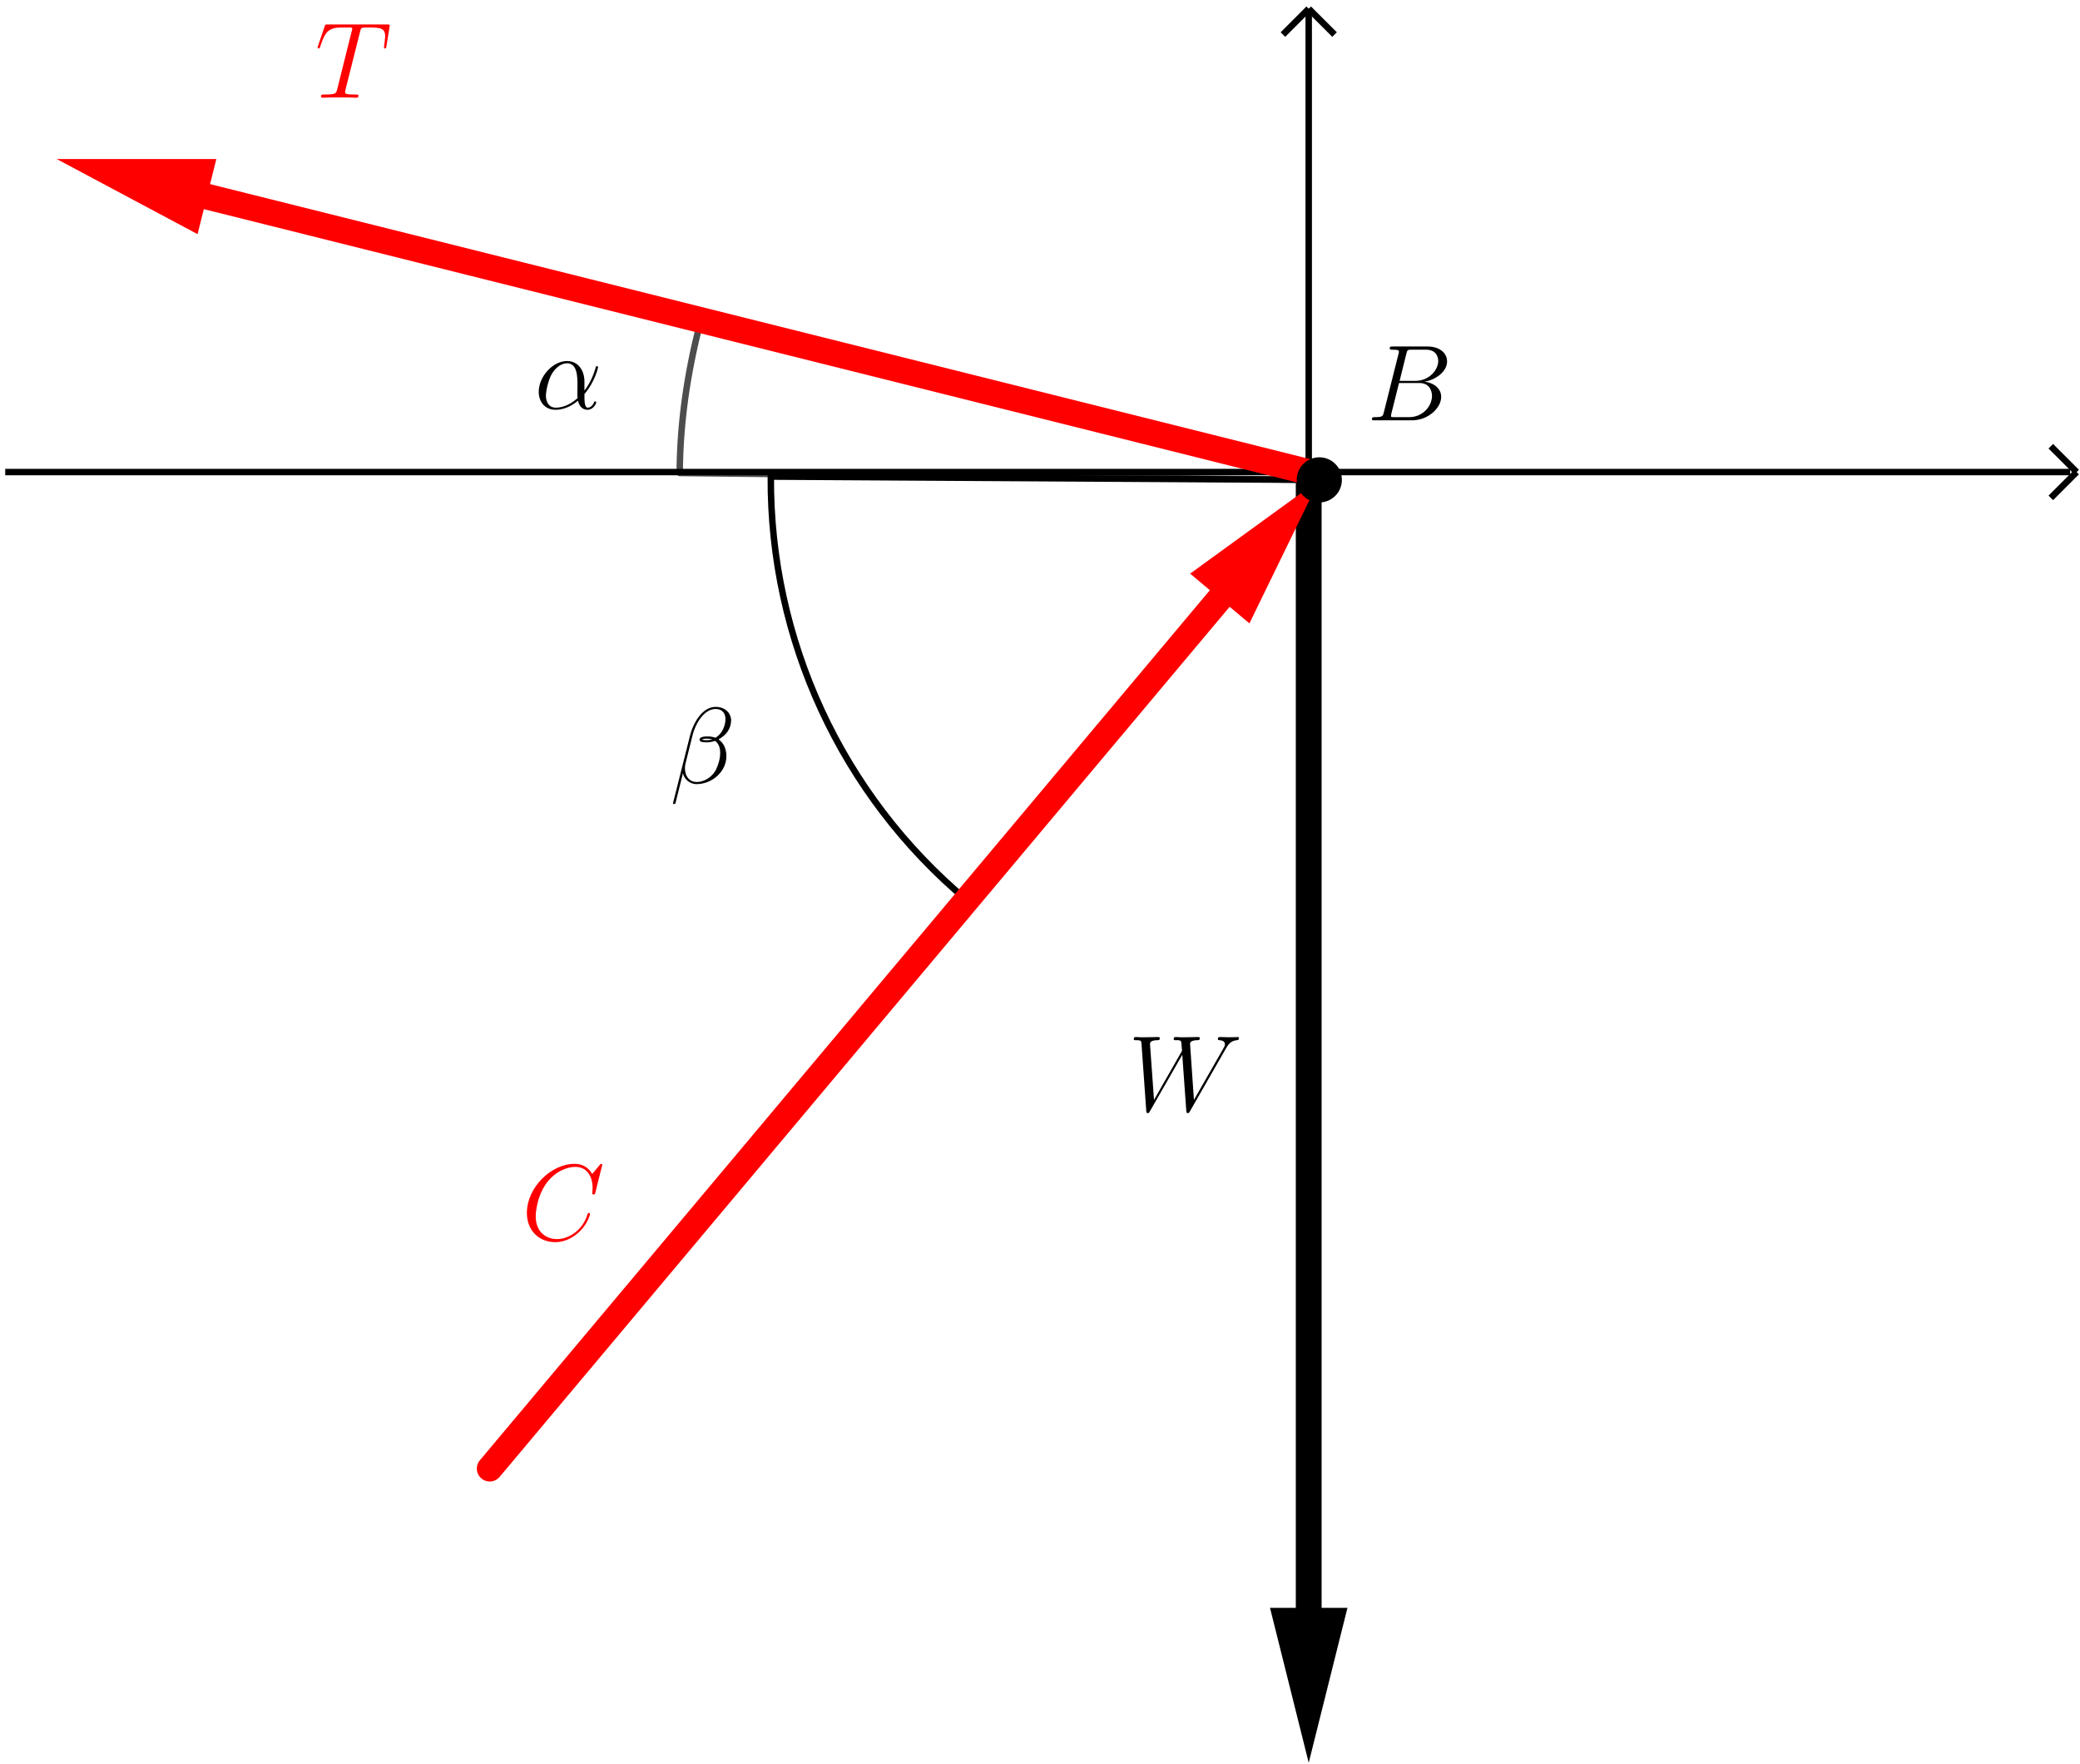
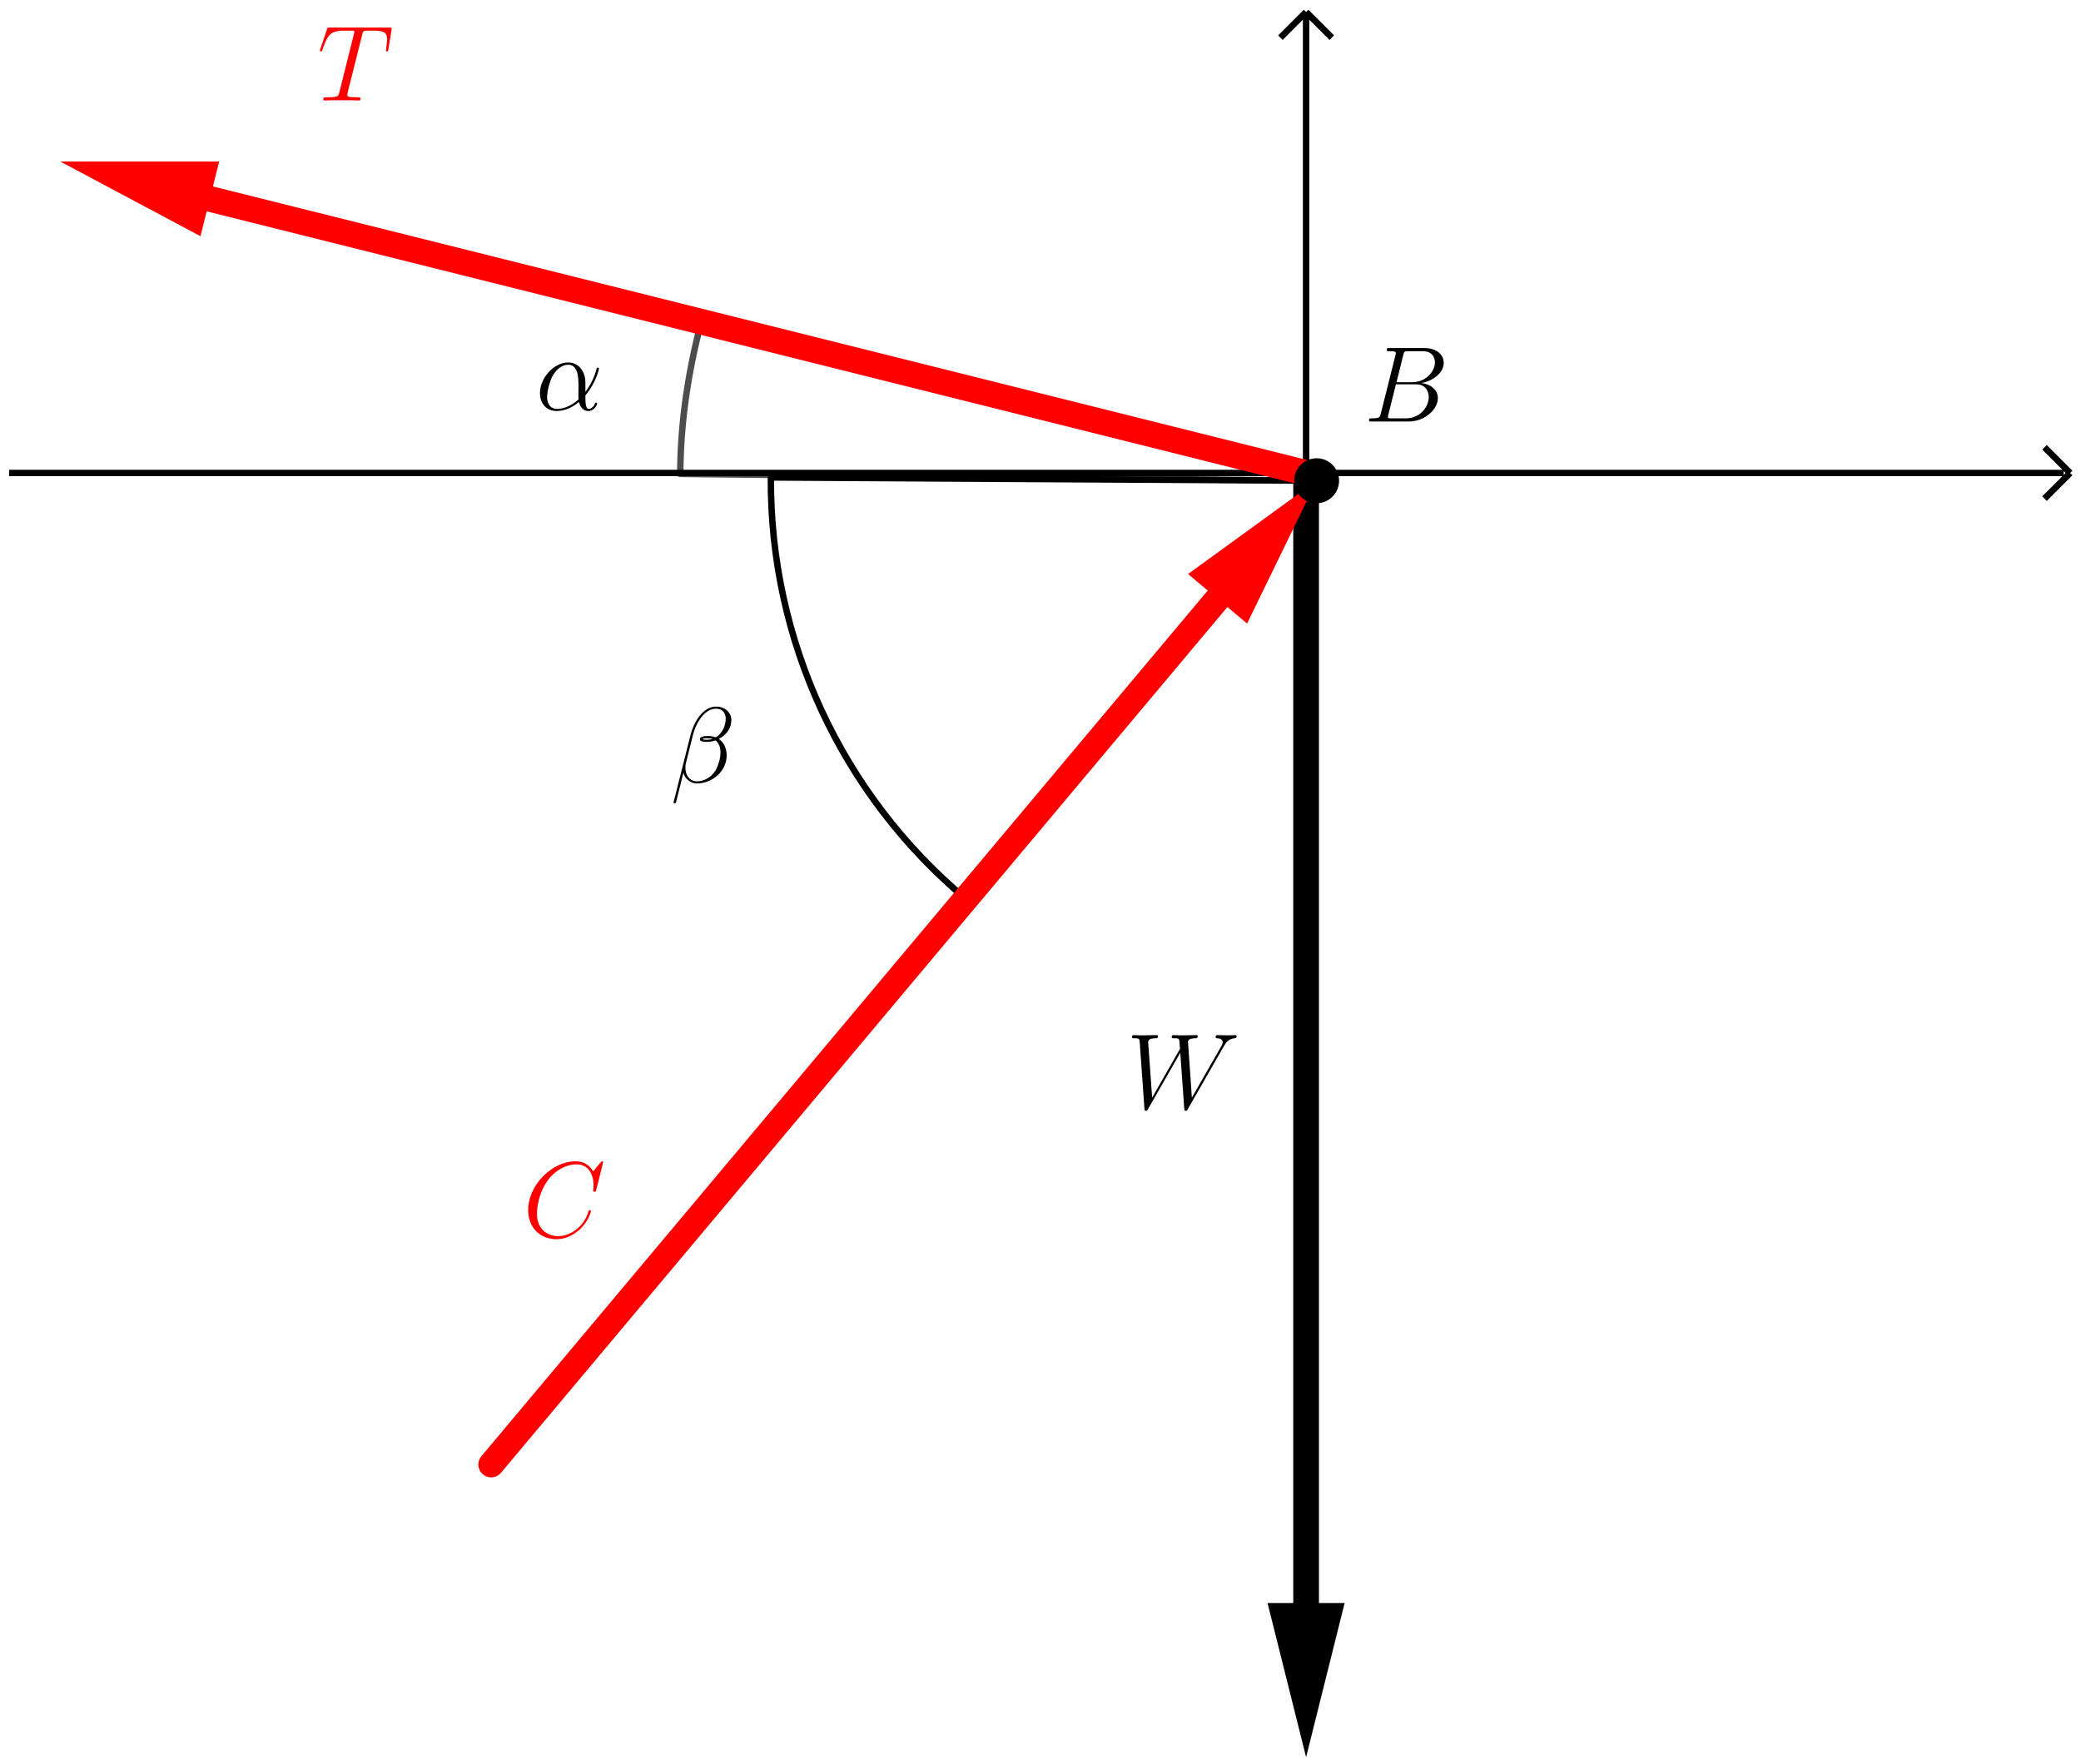
- <svg xmlns="http://www.w3.org/2000/svg" xmlns:xlink="http://www.w3.org/1999/xlink" width="276pt" height="234pt" viewBox="0 0 276 234" version="1.1">
+ <svg xmlns="http://www.w3.org/2000/svg" xmlns:xlink="http://www.w3.org/1999/xlink" width="277.52pt" height="235.139pt" viewBox="0 0 277.52 235.139" version="1.1">
  <defs>
    <g>
      <symbol overflow="visible" id="glyph0-0">
        <path style="stroke:none;" d="" />
      </symbol>
      <symbol overflow="visible" id="glyph0-1">
        <path style="stroke:none;" d="M 6.641 -3.625 C 6.641 -5.016 5.859 -6.328 4.328 -6.328 C 2.453 -6.328 0.578 -4.281 0.578 -2.234 C 0.578 -0.984 1.344 0.141 2.812 0.141 C 3.703 0.141 4.766 -0.203 5.781 -1.062 C 5.984 -0.266 6.422 0.141 7.047 0.141 C 7.812 0.141 8.203 -0.656 8.203 -0.844 C 8.203 -0.969 8.109 -0.969 8.062 -0.969 C 7.953 -0.969 7.938 -0.938 7.891 -0.812 C 7.766 -0.453 7.438 -0.141 7.078 -0.141 C 6.641 -0.141 6.641 -1.062 6.641 -1.938 C 8.109 -3.688 8.453 -5.5 8.453 -5.516 C 8.453 -5.641 8.328 -5.641 8.297 -5.641 C 8.156 -5.641 8.141 -5.594 8.094 -5.328 C 7.906 -4.703 7.531 -3.578 6.641 -2.406 Z M 5.734 -1.406 C 4.469 -0.266 3.344 -0.141 2.844 -0.141 C 1.828 -0.141 1.531 -1.047 1.531 -1.719 C 1.531 -2.344 1.844 -3.797 2.297 -4.594 C 2.891 -5.594 3.688 -6.031 4.328 -6.031 C 5.719 -6.031 5.719 -4.219 5.719 -3.016 C 5.719 -2.656 5.703 -2.281 5.703 -1.922 C 5.703 -1.641 5.719 -1.562 5.734 -1.406 Z M 5.734 -1.406 " />
      </symbol>
      <symbol overflow="visible" id="glyph0-2">
        <path style="stroke:none;" d="M 8.125 -8.344 C 8.125 -9.203 7.391 -10.109 6.078 -10.109 C 4.234 -10.109 3.062 -7.844 2.688 -6.359 L 0.422 2.641 C 0.391 2.75 0.469 2.781 0.547 2.781 C 0.641 2.781 0.719 2.766 0.734 2.703 L 1.734 -1.312 C 1.875 -0.516 2.672 0.141 3.516 0.141 C 5.562 0.141 7.5 -1.469 7.5 -3.594 C 7.5 -4.141 7.375 -4.688 7.078 -5.156 C 6.906 -5.422 6.688 -5.625 6.453 -5.797 C 7.484 -6.344 8.125 -7.219 8.125 -8.344 Z M 5.625 -5.812 C 5.391 -5.719 5.156 -5.688 4.891 -5.688 C 4.688 -5.688 4.5 -5.688 4.25 -5.766 C 4.391 -5.859 4.609 -5.891 4.906 -5.891 C 5.156 -5.891 5.422 -5.859 5.625 -5.812 Z M 7.375 -8.484 C 7.375 -7.688 6.984 -6.547 6.047 -6.016 C 5.781 -6.109 5.406 -6.188 5.094 -6.188 C 4.797 -6.188 3.938 -6.203 3.938 -5.75 C 3.938 -5.359 4.719 -5.406 4.969 -5.406 C 5.328 -5.406 5.672 -5.5 6.016 -5.594 C 6.469 -5.219 6.672 -4.734 6.672 -4.016 C 6.672 -3.188 6.438 -2.516 6.172 -1.891 C 5.688 -0.828 4.578 -0.141 3.578 -0.141 C 2.531 -0.141 2 -0.969 2 -1.953 C 2 -2.078 2 -2.266 2.047 -2.484 L 2.984 -6.25 C 3.453 -8.141 4.656 -9.828 6.047 -9.828 C 7.078 -9.828 7.375 -9.109 7.375 -8.484 Z M 7.375 -8.484 " />
      </symbol>
      <symbol overflow="visible" id="glyph0-3">
        <path style="stroke:none;" d="M 12.953 -8.203 C 13.281 -8.766 13.594 -9.297 14.453 -9.375 C 14.594 -9.391 14.719 -9.406 14.719 -9.641 C 14.719 -9.797 14.594 -9.797 14.547 -9.797 C 14.516 -9.797 14.422 -9.766 13.469 -9.766 C 13.031 -9.766 12.594 -9.797 12.172 -9.797 C 12.094 -9.797 11.922 -9.797 11.922 -9.531 C 11.922 -9.391 12.031 -9.375 12.125 -9.375 C 12.406 -9.359 12.859 -9.281 12.859 -8.828 C 12.859 -8.656 12.812 -8.547 12.672 -8.312 L 8.75 -1.453 L 8.234 -8.922 C 8.234 -9.094 8.391 -9.359 9.188 -9.375 C 9.375 -9.375 9.531 -9.375 9.531 -9.656 C 9.531 -9.797 9.375 -9.797 9.312 -9.797 C 8.812 -9.797 8.281 -9.766 7.766 -9.766 L 7.016 -9.766 C 6.797 -9.766 6.547 -9.797 6.328 -9.797 C 6.234 -9.797 6.062 -9.797 6.062 -9.531 C 6.062 -9.375 6.172 -9.375 6.406 -9.375 C 7.078 -9.375 7.078 -9.359 7.125 -8.484 L 7.172 -7.969 L 3.453 -1.453 L 2.922 -8.844 C 2.922 -9.016 2.922 -9.359 3.906 -9.375 C 4.062 -9.375 4.219 -9.375 4.219 -9.641 C 4.219 -9.797 4.094 -9.797 4 -9.797 C 3.5 -9.797 2.969 -9.766 2.453 -9.766 L 1.703 -9.766 C 1.484 -9.766 1.234 -9.797 1.016 -9.797 C 0.938 -9.797 0.766 -9.797 0.766 -9.531 C 0.766 -9.375 0.875 -9.375 1.078 -9.375 C 1.75 -9.375 1.766 -9.297 1.797 -8.828 L 2.422 -0.031 C 2.438 0.219 2.453 0.297 2.625 0.297 C 2.766 0.297 2.797 0.25 2.922 0.031 L 7.203 -7.438 L 7.734 -0.031 C 7.75 0.219 7.766 0.297 7.938 0.297 C 8.078 0.297 8.125 0.234 8.234 0.031 Z M 12.953 -8.203 " />
      </symbol>
      <symbol overflow="visible" id="glyph0-4">
        <path style="stroke:none;" d="M 5.984 -8.75 C 6.062 -9.094 6.094 -9.219 6.312 -9.281 C 6.422 -9.312 6.906 -9.312 7.203 -9.312 C 8.641 -9.312 9.312 -9.25 9.312 -8.141 C 9.312 -7.922 9.25 -7.375 9.172 -6.844 L 9.156 -6.672 C 9.156 -6.609 9.203 -6.531 9.297 -6.531 C 9.438 -6.531 9.438 -6.594 9.484 -6.828 L 9.891 -9.359 C 9.922 -9.5 9.922 -9.531 9.922 -9.562 C 9.922 -9.719 9.844 -9.719 9.547 -9.719 L 1.703 -9.719 C 1.375 -9.719 1.359 -9.703 1.281 -9.453 L 0.406 -6.875 C 0.391 -6.844 0.344 -6.688 0.344 -6.672 C 0.344 -6.594 0.406 -6.531 0.484 -6.531 C 0.609 -6.531 0.625 -6.578 0.688 -6.766 C 1.297 -8.5 1.594 -9.312 3.5 -9.312 L 4.453 -9.312 C 4.812 -9.312 4.953 -9.312 4.953 -9.156 C 4.953 -9.109 4.953 -9.078 4.875 -8.828 L 2.953 -1.125 C 2.812 -0.562 2.781 -0.422 1.266 -0.422 C 0.906 -0.422 0.797 -0.422 0.797 -0.141 C 0.797 0 0.969 0 1.031 0 C 1.391 0 1.766 -0.031 2.125 -0.031 L 4.359 -0.031 C 4.719 -0.031 5.109 0 5.469 0 C 5.625 0 5.766 0 5.766 -0.266 C 5.766 -0.422 5.672 -0.422 5.297 -0.422 C 4 -0.422 4 -0.547 4 -0.766 C 4 -0.781 4 -0.875 4.062 -1.109 Z M 5.984 -8.75 " />
      </symbol>
      <symbol overflow="visible" id="glyph0-5">
        <path style="stroke:none;" d="M 10.719 -9.969 C 10.719 -10.094 10.609 -10.094 10.578 -10.094 C 10.562 -10.094 10.5 -10.094 10.391 -9.953 L 9.391 -8.75 C 8.891 -9.609 8.109 -10.094 7.031 -10.094 C 3.938 -10.094 0.719 -6.953 0.719 -3.578 C 0.719 -1.188 2.391 0.297 4.484 0.297 C 5.641 0.297 6.641 -0.188 7.469 -0.891 C 8.719 -1.938 9.094 -3.328 9.094 -3.438 C 9.094 -3.578 8.984 -3.578 8.938 -3.578 C 8.812 -3.578 8.797 -3.484 8.766 -3.422 C 8.109 -1.188 6.172 -0.109 4.734 -0.109 C 3.219 -0.109 1.891 -1.094 1.891 -3.125 C 1.891 -3.578 2.031 -6.078 3.656 -7.953 C 4.453 -8.875 5.797 -9.688 7.156 -9.688 C 8.734 -9.688 9.438 -8.375 9.438 -6.906 C 9.438 -6.547 9.391 -6.219 9.391 -6.172 C 9.391 -6.031 9.531 -6.031 9.578 -6.031 C 9.734 -6.031 9.75 -6.047 9.812 -6.312 Z M 10.719 -9.969 " />
      </symbol>
      <symbol overflow="visible" id="glyph0-6">
        <path style="stroke:none;" d="M 5.25 -8.828 C 5.375 -9.359 5.438 -9.375 6 -9.375 L 7.859 -9.375 C 9.484 -9.375 9.484 -8 9.484 -7.875 C 9.484 -6.719 8.312 -5.234 6.422 -5.234 L 4.359 -5.234 Z M 7.672 -5.125 C 9.234 -5.406 10.656 -6.5 10.656 -7.812 C 10.656 -8.938 9.672 -9.797 8.047 -9.797 L 3.438 -9.797 C 3.172 -9.797 3.047 -9.797 3.047 -9.531 C 3.047 -9.375 3.172 -9.375 3.391 -9.375 C 4.266 -9.375 4.266 -9.266 4.266 -9.109 C 4.266 -9.078 4.266 -9 4.203 -8.781 L 2.266 -1.062 C 2.141 -0.562 2.109 -0.422 1.109 -0.422 C 0.828 -0.422 0.688 -0.422 0.688 -0.156 C 0.688 0 0.781 0 1.062 0 L 5.984 0 C 8.172 0 9.875 -1.656 9.875 -3.109 C 9.875 -4.281 8.828 -5 7.672 -5.125 Z M 5.641 -0.422 L 3.703 -0.422 C 3.5 -0.422 3.469 -0.422 3.391 -0.438 C 3.234 -0.438 3.219 -0.469 3.219 -0.594 C 3.219 -0.688 3.234 -0.781 3.266 -0.906 L 4.281 -4.953 L 6.969 -4.953 C 8.656 -4.953 8.656 -3.375 8.656 -3.25 C 8.656 -1.875 7.422 -0.422 5.641 -0.422 Z M 5.641 -0.422 " />
      </symbol>
    </g>
    <clipPath id="clip1">
-       <path d="M 173 0.59 L 175 0.59 L 175 214 L 173 214 Z M 173 0.59 " />
+       <path d="M 173 1.027 L 175 1.027 L 175 215 L 173 215 Z M 173 1.027 " />
    </clipPath>
    <clipPath id="clip2">
-       <path d="M 158 0.59 L 186 0.59 L 186 17 L 158 17 Z M 158 0.59 " />
+       <path d="M 158 1.027 L 187 1.027 L 187 18 L 158 18 Z M 158 1.027 " />
    </clipPath>
    <clipPath id="clip3">
-       <path d="M 161 0.59 L 190 0.59 L 190 17 L 161 17 Z M 161 0.59 " />
+       <path d="M 162 1.027 L 190 1.027 L 190 18 L 162 18 Z M 162 1.027 " />
    </clipPath>
    <clipPath id="clip4">
-       <path d="M 0.695 62 L 276 62 L 276 64 L 0.695 64 Z M 0.695 62 " />
+       <path d="M 1.215 62 L 276 62 L 276 64 L 1.215 64 Z M 1.215 62 " />
    </clipPath>
    <clipPath id="clip5">
-       <path d="M 168 213 L 179 213 L 179 233.883 L 168 233.883 Z M 168 213 " />
+       <path d="M 260 47 L 277.52 47 L 277.52 76 L 260 76 Z M 260 47 " />
+     </clipPath>
+     <clipPath id="clip6">
+       <path d="M 260 50 L 277.52 50 L 277.52 79 L 260 79 Z M 260 50 " />
+     </clipPath>
+     <clipPath id="clip7">
+       <path d="M 169 213 L 180 213 L 180 234.316 L 169 234.316 Z M 169 213 " />
    </clipPath>
  </defs>
  <g id="surface1">
    <g clip-path="url(#clip1)" clip-rule="nonzero">
-       <path style="fill:none;stroke-width:0.938;stroke-linecap:butt;stroke-linejoin:miter;stroke:rgb(0%,0%,0%);stroke-opacity:1;stroke-miterlimit:10;" d="M 189.49 0.889 L 189.49 332.033 " transform="matrix(0.91277,0,0,0.640723,0.695335,0.59083)" />
+       <path style="fill:none;stroke-width:0.938;stroke-linecap:butt;stroke-linejoin:miter;stroke:rgb(0%,0%,0%);stroke-opacity:1;stroke-miterlimit:10;" d="M 189.494 0.893 L 189.494 332.031 " transform="matrix(0.91277,0,0,0.640723,1.215335,1.02572)" />
    </g>
    <g clip-path="url(#clip2)" clip-rule="nonzero">
-       <path style="fill:none;stroke-width:0.938;stroke-linecap:butt;stroke-linejoin:miter;stroke:rgb(0%,0%,0%);stroke-opacity:1;stroke-miterlimit:10;" d="M 189.49 0.624 L 185.741 4.377 " transform="matrix(0.91277,0,0,0.91277,0.695335,0.59083)" />
+       <path style="fill:none;stroke-width:0.938;stroke-linecap:butt;stroke-linejoin:miter;stroke:rgb(0%,0%,0%);stroke-opacity:1;stroke-miterlimit:10;" d="M 189.494 0.627 L 185.741 4.38 " transform="matrix(0.91277,0,0,0.91277,1.215335,1.02572)" />
    </g>
    <g clip-path="url(#clip3)" clip-rule="nonzero">
-       <path style="fill:none;stroke-width:0.938;stroke-linecap:butt;stroke-linejoin:miter;stroke:rgb(0%,0%,0%);stroke-opacity:1;stroke-miterlimit:10;" d="M 189.49 0.624 L 193.248 4.377 " transform="matrix(0.91277,0,0,0.91277,0.695335,0.59083)" />
+       <path style="fill:none;stroke-width:0.938;stroke-linecap:butt;stroke-linejoin:miter;stroke:rgb(0%,0%,0%);stroke-opacity:1;stroke-miterlimit:10;" d="M 189.494 0.627 L 193.247 4.38 " transform="matrix(0.91277,0,0,0.91277,1.215335,1.02572)" />
    </g>
    <g clip-path="url(#clip4)" clip-rule="nonzero">
-       <path style="fill:none;stroke-width:0.938;stroke-linecap:butt;stroke-linejoin:miter;stroke:rgb(0%,0%,0%);stroke-opacity:1;stroke-miterlimit:10;" d="M -0 67.971 L 300.185 67.971 " transform="matrix(0.91277,0,0,0.91277,0.695335,0.59083)" />
+       <path style="fill:none;stroke-width:0.938;stroke-linecap:butt;stroke-linejoin:miter;stroke:rgb(0%,0%,0%);stroke-opacity:1;stroke-miterlimit:10;" d="M -0.001 67.974 L 300.185 67.974 " transform="matrix(0.91277,0,0,0.91277,1.215335,1.02572)" />
    </g>
-     <path style="fill:none;stroke-width:0.938;stroke-linecap:butt;stroke-linejoin:miter;stroke:rgb(0%,0%,0%);stroke-opacity:1;stroke-miterlimit:10;" d="M 301.127 67.971 L 297.369 64.218 " transform="matrix(0.91277,0,0,0.91277,0.695335,0.59083)" />
-     <path style="fill:none;stroke-width:0.938;stroke-linecap:butt;stroke-linejoin:miter;stroke:rgb(0%,0%,0%);stroke-opacity:1;stroke-miterlimit:10;" d="M 301.127 67.971 L 297.369 71.724 " transform="matrix(0.91277,0,0,0.91277,0.695335,0.59083)" />
-     <path style="fill:none;stroke-width:0.938;stroke-linecap:round;stroke-linejoin:round;stroke:rgb(0%,0%,0%);stroke-opacity:0.698;stroke-miterlimit:10;" d="M 100.938 46.582 C 99.136 53.772 98.096 60.7 98.049 68.108 L 191.031 69.105 Z M 100.938 46.582 " transform="matrix(0.91277,0,0,0.91277,0.695335,0.59083)" />
-     <path style="fill:none;stroke-width:0.938;stroke-linecap:round;stroke-linejoin:round;stroke:rgb(0%,0%,0%);stroke-opacity:1;stroke-miterlimit:10;" d="M 111.294 68.63 C 111.153 92.36 121.595 114.931 139.775 130.183 L 191.031 69.105 Z M 111.294 68.63 " transform="matrix(0.91277,0,0,0.91277,0.695335,0.59083)" />
-     <path style="fill:none;stroke-width:3.752;stroke-linecap:round;stroke-linejoin:round;stroke:rgb(0%,0%,0%);stroke-opacity:1;stroke-miterlimit:10;" d="M 189.49 67.971 L 189.49 233.072 " transform="matrix(0.91277,0,0,0.91277,0.695335,0.59083)" />
    <g clip-path="url(#clip5)" clip-rule="nonzero">
-       <path style=" stroke:none;fill-rule:evenodd;fill:rgb(0%,0%,0%);fill-opacity:1;" d="M 173.656 233.883 L 168.52 213.328 L 178.797 213.328 Z M 173.656 233.883 " />
+       <path style="fill:none;stroke-width:0.938;stroke-linecap:butt;stroke-linejoin:miter;stroke:rgb(0%,0%,0%);stroke-opacity:1;stroke-miterlimit:10;" d="M 301.126 67.974 L 297.373 64.221 " transform="matrix(0.91277,0,0,0.91277,1.215335,1.02572)" />
    </g>
-     <path style="fill:none;stroke-width:3.752;stroke-linecap:round;stroke-linejoin:round;stroke:rgb(100%,0%,0%);stroke-opacity:1;stroke-miterlimit:10;" d="M 189.49 67.971 L 29.319 27.932 " transform="matrix(0.91277,0,0,0.91277,0.695335,0.59083)" />
-     <path style=" stroke:none;fill-rule:evenodd;fill:rgb(100%,0%,0%);fill-opacity:1;" d="M 7.523 21.102 L 28.707 21.102 L 26.215 31.066 Z M 7.523 21.102 " />
-     <path style="fill:none;stroke-width:3.752;stroke-linecap:round;stroke-linejoin:round;stroke:rgb(100%,0%,0%);stroke-opacity:1;stroke-miterlimit:10;" d="M 70.433 212.83 L 176.553 86.356 " transform="matrix(0.91277,0,0,0.91277,0.695335,0.59083)" />
-     <path style=" stroke:none;fill-rule:evenodd;fill:rgb(100%,0%,0%);fill-opacity:1;" d="M 175.062 63.668 L 165.789 82.711 L 157.922 76.109 Z M 175.062 63.668 " />
-     <path style="fill-rule:nonzero;fill:rgb(0%,0%,0%);fill-opacity:1;stroke-width:0.938;stroke-linecap:round;stroke-linejoin:round;stroke:rgb(0%,0%,0%);stroke-opacity:1;stroke-miterlimit:10;" d="M 193.842 69.105 C 193.842 70.663 192.589 71.921 191.031 71.921 C 189.473 71.921 188.219 70.663 188.219 69.105 C 188.219 67.547 189.473 66.294 191.031 66.294 C 192.589 66.294 193.842 67.547 193.842 69.105 Z M 193.842 69.105 " transform="matrix(0.91277,0,0,0.91277,0.695335,0.59083)" />
+     <g clip-path="url(#clip6)" clip-rule="nonzero">
+       <path style="fill:none;stroke-width:0.938;stroke-linecap:butt;stroke-linejoin:miter;stroke:rgb(0%,0%,0%);stroke-opacity:1;stroke-miterlimit:10;" d="M 301.126 67.974 L 297.373 71.723 " transform="matrix(0.91277,0,0,0.91277,1.215335,1.02572)" />
+     </g>
+     <path style="fill:none;stroke-width:0.938;stroke-linecap:round;stroke-linejoin:round;stroke:rgb(0%,0%,0%);stroke-opacity:0.698;stroke-miterlimit:10;" d="M 100.937 46.58 C 99.135 53.77 98.1 60.699 98.053 68.111 L 191.03 69.104 Z M 100.937 46.58 " transform="matrix(0.91277,0,0,0.91277,1.215335,1.02572)" />
+     <path style="fill:none;stroke-width:0.938;stroke-linecap:round;stroke-linejoin:round;stroke:rgb(0%,0%,0%);stroke-opacity:1;stroke-miterlimit:10;" d="M 111.294 68.629 C 111.152 92.359 121.594 114.929 139.774 130.186 L 191.03 69.104 Z M 111.294 68.629 " transform="matrix(0.91277,0,0,0.91277,1.215335,1.02572)" />
+     <path style="fill:none;stroke-width:3.752;stroke-linecap:round;stroke-linejoin:round;stroke:rgb(0%,0%,0%);stroke-opacity:1;stroke-miterlimit:10;" d="M 189.494 67.974 L 189.494 233.071 " transform="matrix(0.91277,0,0,0.91277,1.215335,1.02572)" />
+     <g clip-path="url(#clip7)" clip-rule="nonzero">
+       <path style=" stroke:none;fill-rule:evenodd;fill:rgb(0%,0%,0%);fill-opacity:1;" d="M 174.18 234.316 L 169.039 213.766 L 179.316 213.766 Z M 174.18 234.316 " />
+     </g>
+     <path style="fill:none;stroke-width:3.752;stroke-linecap:round;stroke-linejoin:round;stroke:rgb(100%,0%,0%);stroke-opacity:1;stroke-miterlimit:10;" d="M 189.494 67.974 L 29.319 27.93 " transform="matrix(0.91277,0,0,0.91277,1.215335,1.02572)" />
+     <path style=" stroke:none;fill-rule:evenodd;fill:rgb(100%,0%,0%);fill-opacity:1;" d="M 8.043 21.535 L 29.227 21.535 L 26.734 31.5 Z M 8.043 21.535 " />
+     <path style="fill:none;stroke-width:3.752;stroke-linecap:round;stroke-linejoin:round;stroke:rgb(100%,0%,0%);stroke-opacity:1;stroke-miterlimit:10;" d="M 70.432 212.828 L 176.557 86.355 " transform="matrix(0.91277,0,0,0.91277,1.215335,1.02572)" />
+     <path style=" stroke:none;fill-rule:evenodd;fill:rgb(100%,0%,0%);fill-opacity:1;" d="M 175.582 64.102 L 166.309 83.148 L 158.441 76.543 Z M 175.582 64.102 " />
+     <path style="fill-rule:nonzero;fill:rgb(0%,0%,0%);fill-opacity:1;stroke-width:0.938;stroke-linecap:round;stroke-linejoin:round;stroke:rgb(0%,0%,0%);stroke-opacity:1;stroke-miterlimit:10;" d="M 193.842 69.104 C 193.842 70.666 192.588 71.924 191.03 71.924 C 189.473 71.924 188.219 70.666 188.219 69.104 C 188.219 67.546 189.473 66.292 191.03 66.292 C 192.588 66.292 193.842 67.546 193.842 69.104 Z M 193.842 69.104 " transform="matrix(0.91277,0,0,0.91277,1.215335,1.02572)" />
    <g style="fill:rgb(0%,0%,0%);fill-opacity:1;">
-       <use xlink:href="#glyph0-1" x="70.908" y="54.23" />
+       <use xlink:href="#glyph0-1" x="71.428" y="54.665" />
    </g>
    <g style="fill:rgb(0%,0%,0%);fill-opacity:1;">
-       <use xlink:href="#glyph0-2" x="88.888" y="103.897" />
+       <use xlink:href="#glyph0-2" x="89.408" y="104.332" />
    </g>
    <g style="fill:rgb(0%,0%,0%);fill-opacity:1;">
-       <use xlink:href="#glyph0-3" x="149.676" y="147.389" />
+       <use xlink:href="#glyph0-3" x="150.196" y="147.824" />
    </g>
    <g style="fill:rgb(100%,0%,0%);fill-opacity:1;">
-       <use xlink:href="#glyph0-4" x="41.794" y="12.962" />
+       <use xlink:href="#glyph0-4" x="42.314" y="13.397" />
    </g>
    <g style="fill:rgb(100%,0%,0%);fill-opacity:1;">
-       <use xlink:href="#glyph0-5" x="69.195" y="164.513" />
+       <use xlink:href="#glyph0-5" x="69.715" y="164.948" />
    </g>
    <g style="fill:rgb(0%,0%,0%);fill-opacity:1;">
-       <use xlink:href="#glyph0-6" x="181.359" y="55.77" />
+       <use xlink:href="#glyph0-6" x="181.879" y="56.205" />
    </g>
  </g>
</svg>
